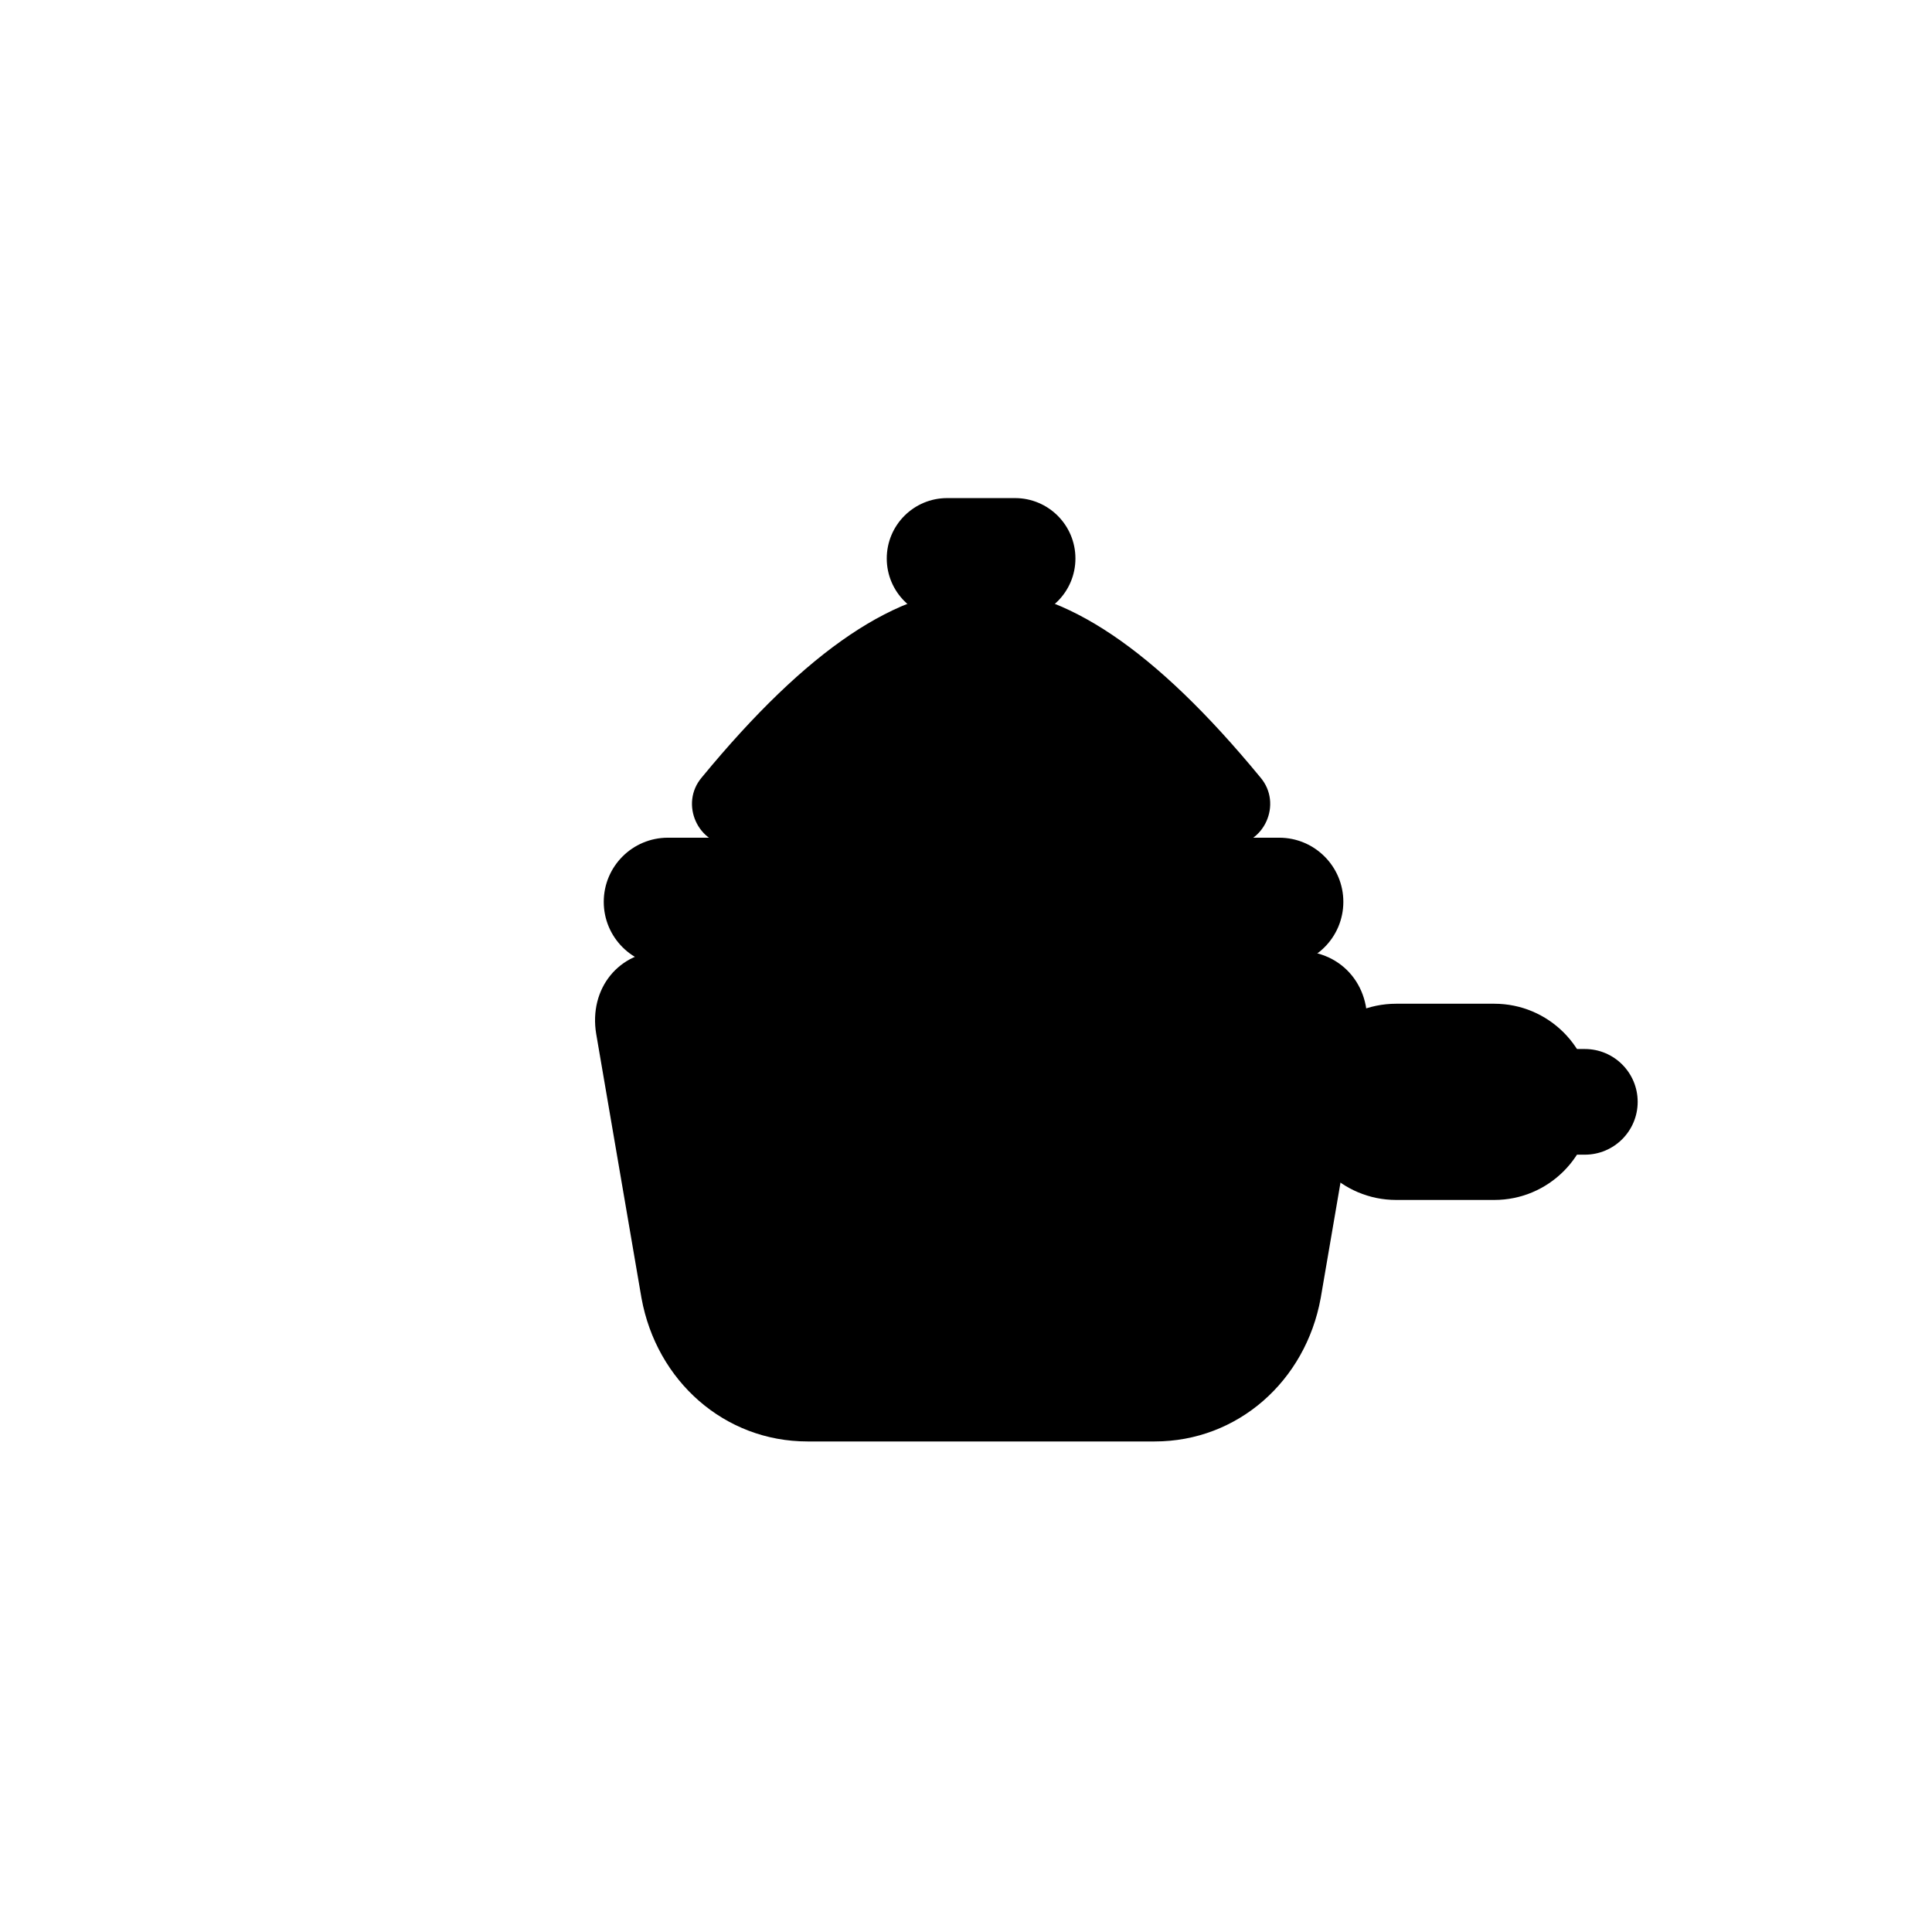
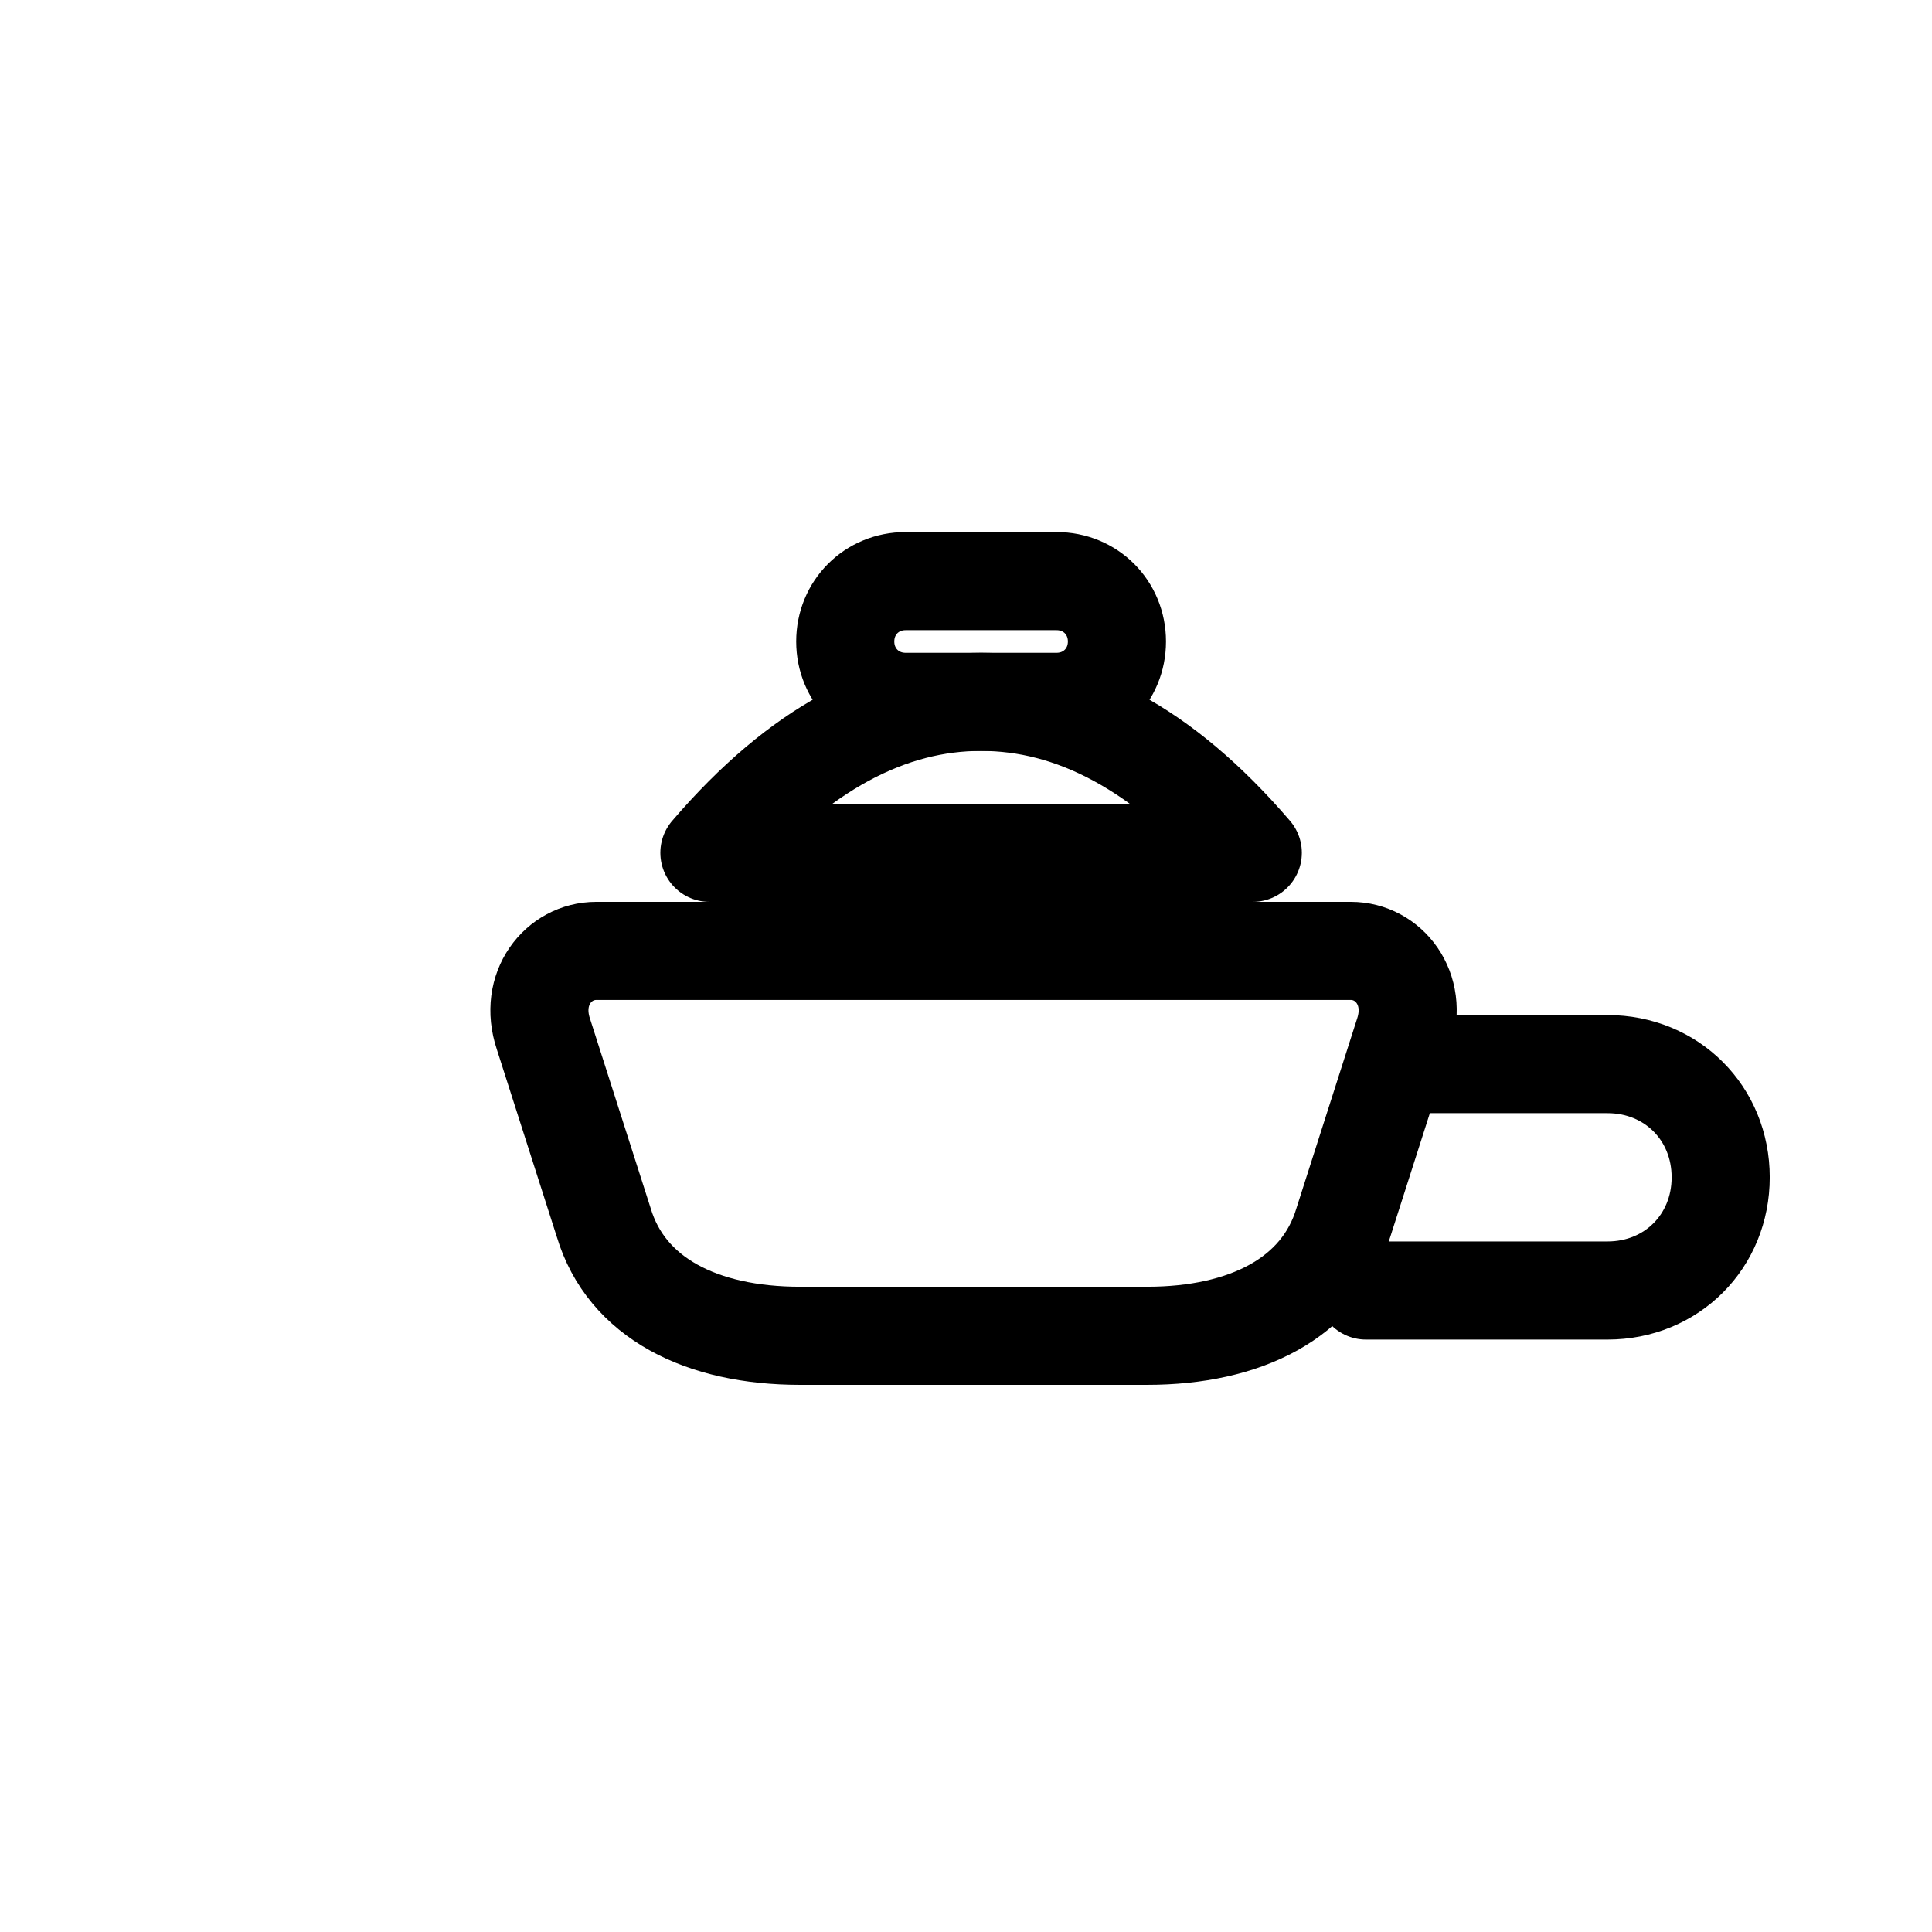
<svg xmlns="http://www.w3.org/2000/svg" width="512" height="512" viewBox="0 0 512 512" role="img" aria-labelledby="title desc">
-   <g fill="#000000">
-     <rect x="160" y="222" width="196" height="34" rx="17" />
-     <path d="M176 252h168c12 0 20 10 18 22l-12 70c-4 22-22 38-44 38H214c-22 0-40-16-44-38l-12-70c-2-12 6-22 18-22z" />
-     <path d="M186 206c28-34 52-50 74-50s46 16 74 50c6 7 1 18-8 18H194c-9 0-14-11-8-18z" />
-     <rect x="235" y="132" width="50" height="32" rx="16" />
-     <rect x="344" y="266" width="78" height="52" rx="26" />
-     <rect x="392" y="278" width="42" height="28" rx="14" />
+   <g fill="none" stroke="#000000" stroke-width="26" stroke-linecap="round" stroke-linejoin="round">
+     <path d="M158 252H358C368 252 376 262 372 274L356 324C350 344 330 354 304 354H212C186 354 166 344 160 324L144 274C140 262 148 252 158 252Z" />
+     <path d="M188 226C212 198 236 186 260 186C284 186 308 198 332 226H188Z" />
+     <path d="M240 154H280C289 154 296 161 296 170C296 179 289 186 280 186H240C231 186 224 179 224 170C224 161 231 154 240 154Z" />
+     <path d="M372 282H426C443 282 456 295 456 312C456 329 443 342 426 342H362" />
  </g>
</svg>
